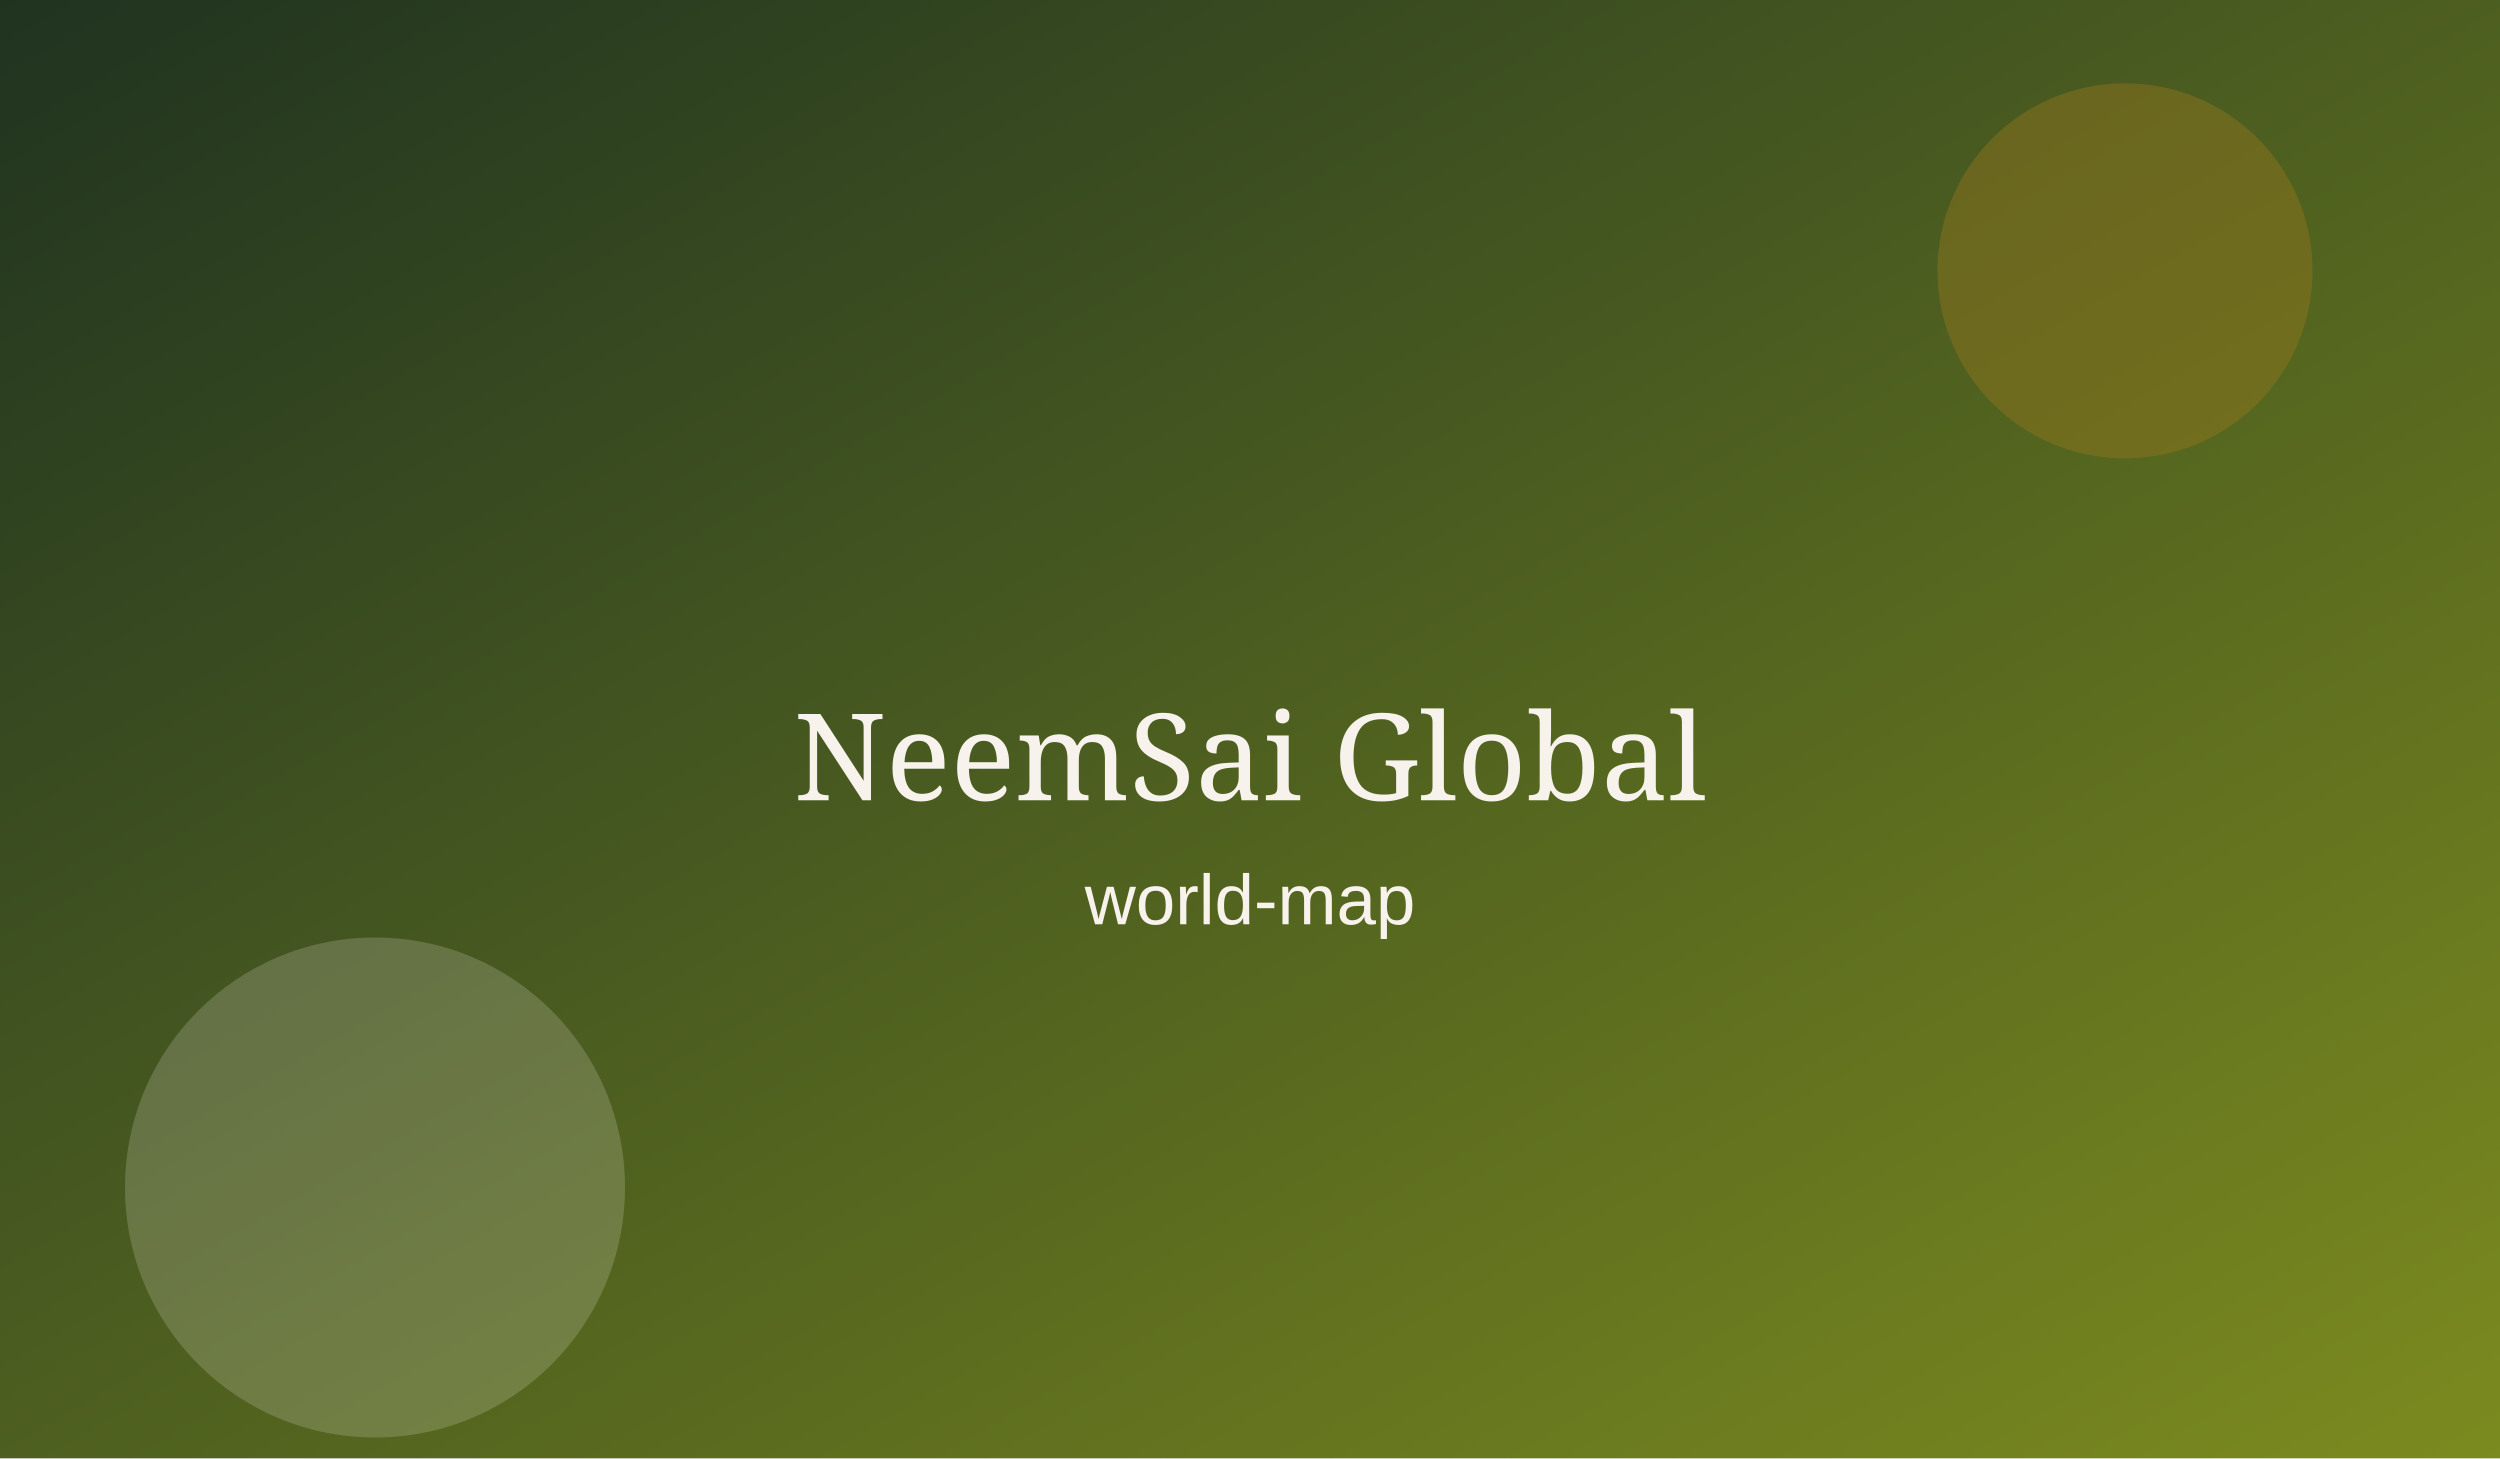
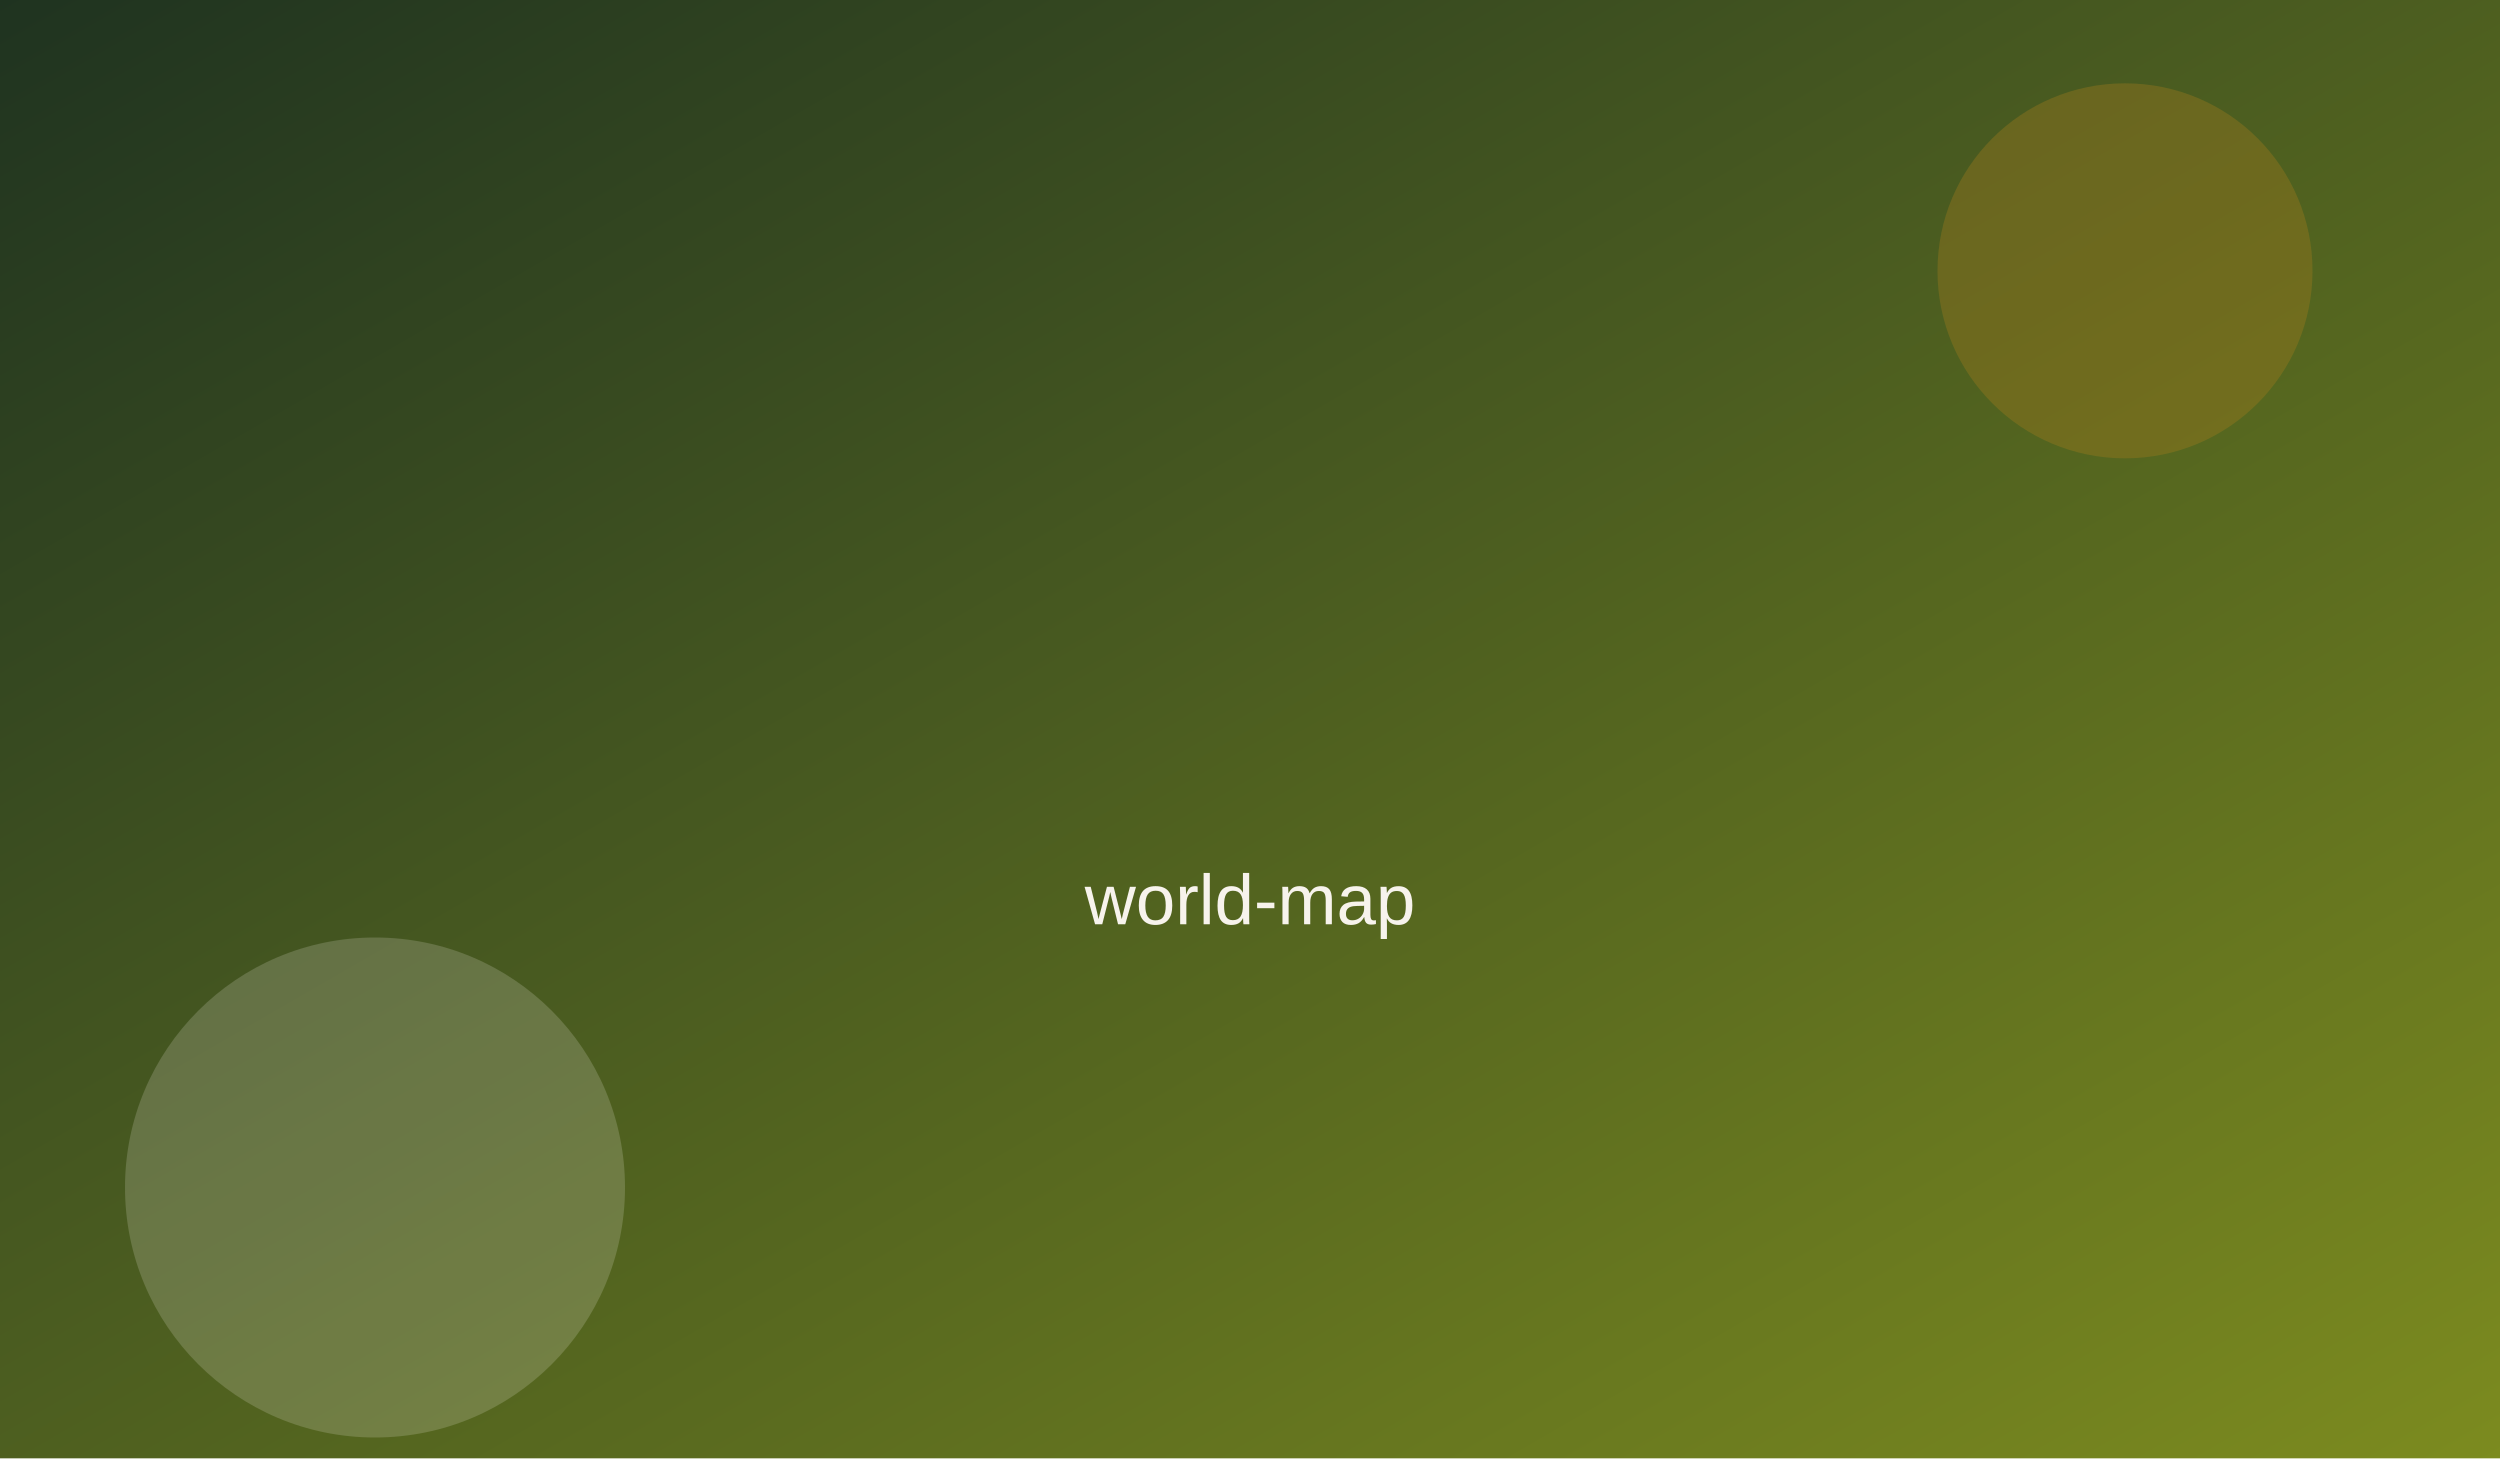
<svg xmlns="http://www.w3.org/2000/svg" viewBox="0 0 1200 700" role="img" aria-label="world-map">
  <defs>
    <linearGradient id="g" x1="0" y1="0" x2="1" y2="1">
      <stop offset="0%" stop-color="#1f3320" />
      <stop offset="100%" stop-color="#7c8b1f" />
    </linearGradient>
  </defs>
  <rect width="1200" height="700" fill="url(#g)" />
  <circle cx="1020" cy="130" r="90" fill="#a67c1c" opacity="0.35" />
  <circle cx="180" cy="570" r="120" fill="#f7f3ec" opacity="0.18" />
-   <text x="50%" y="52%" dominant-baseline="middle" text-anchor="middle" fill="#f7f3ec" font-size="58" font-family="Georgia,serif">NeemSai Global</text>
  <text x="50%" y="62%" dominant-baseline="middle" text-anchor="middle" fill="#f7f3ec" font-size="34" font-family="Arial,sans-serif">world-map</text>
</svg>
